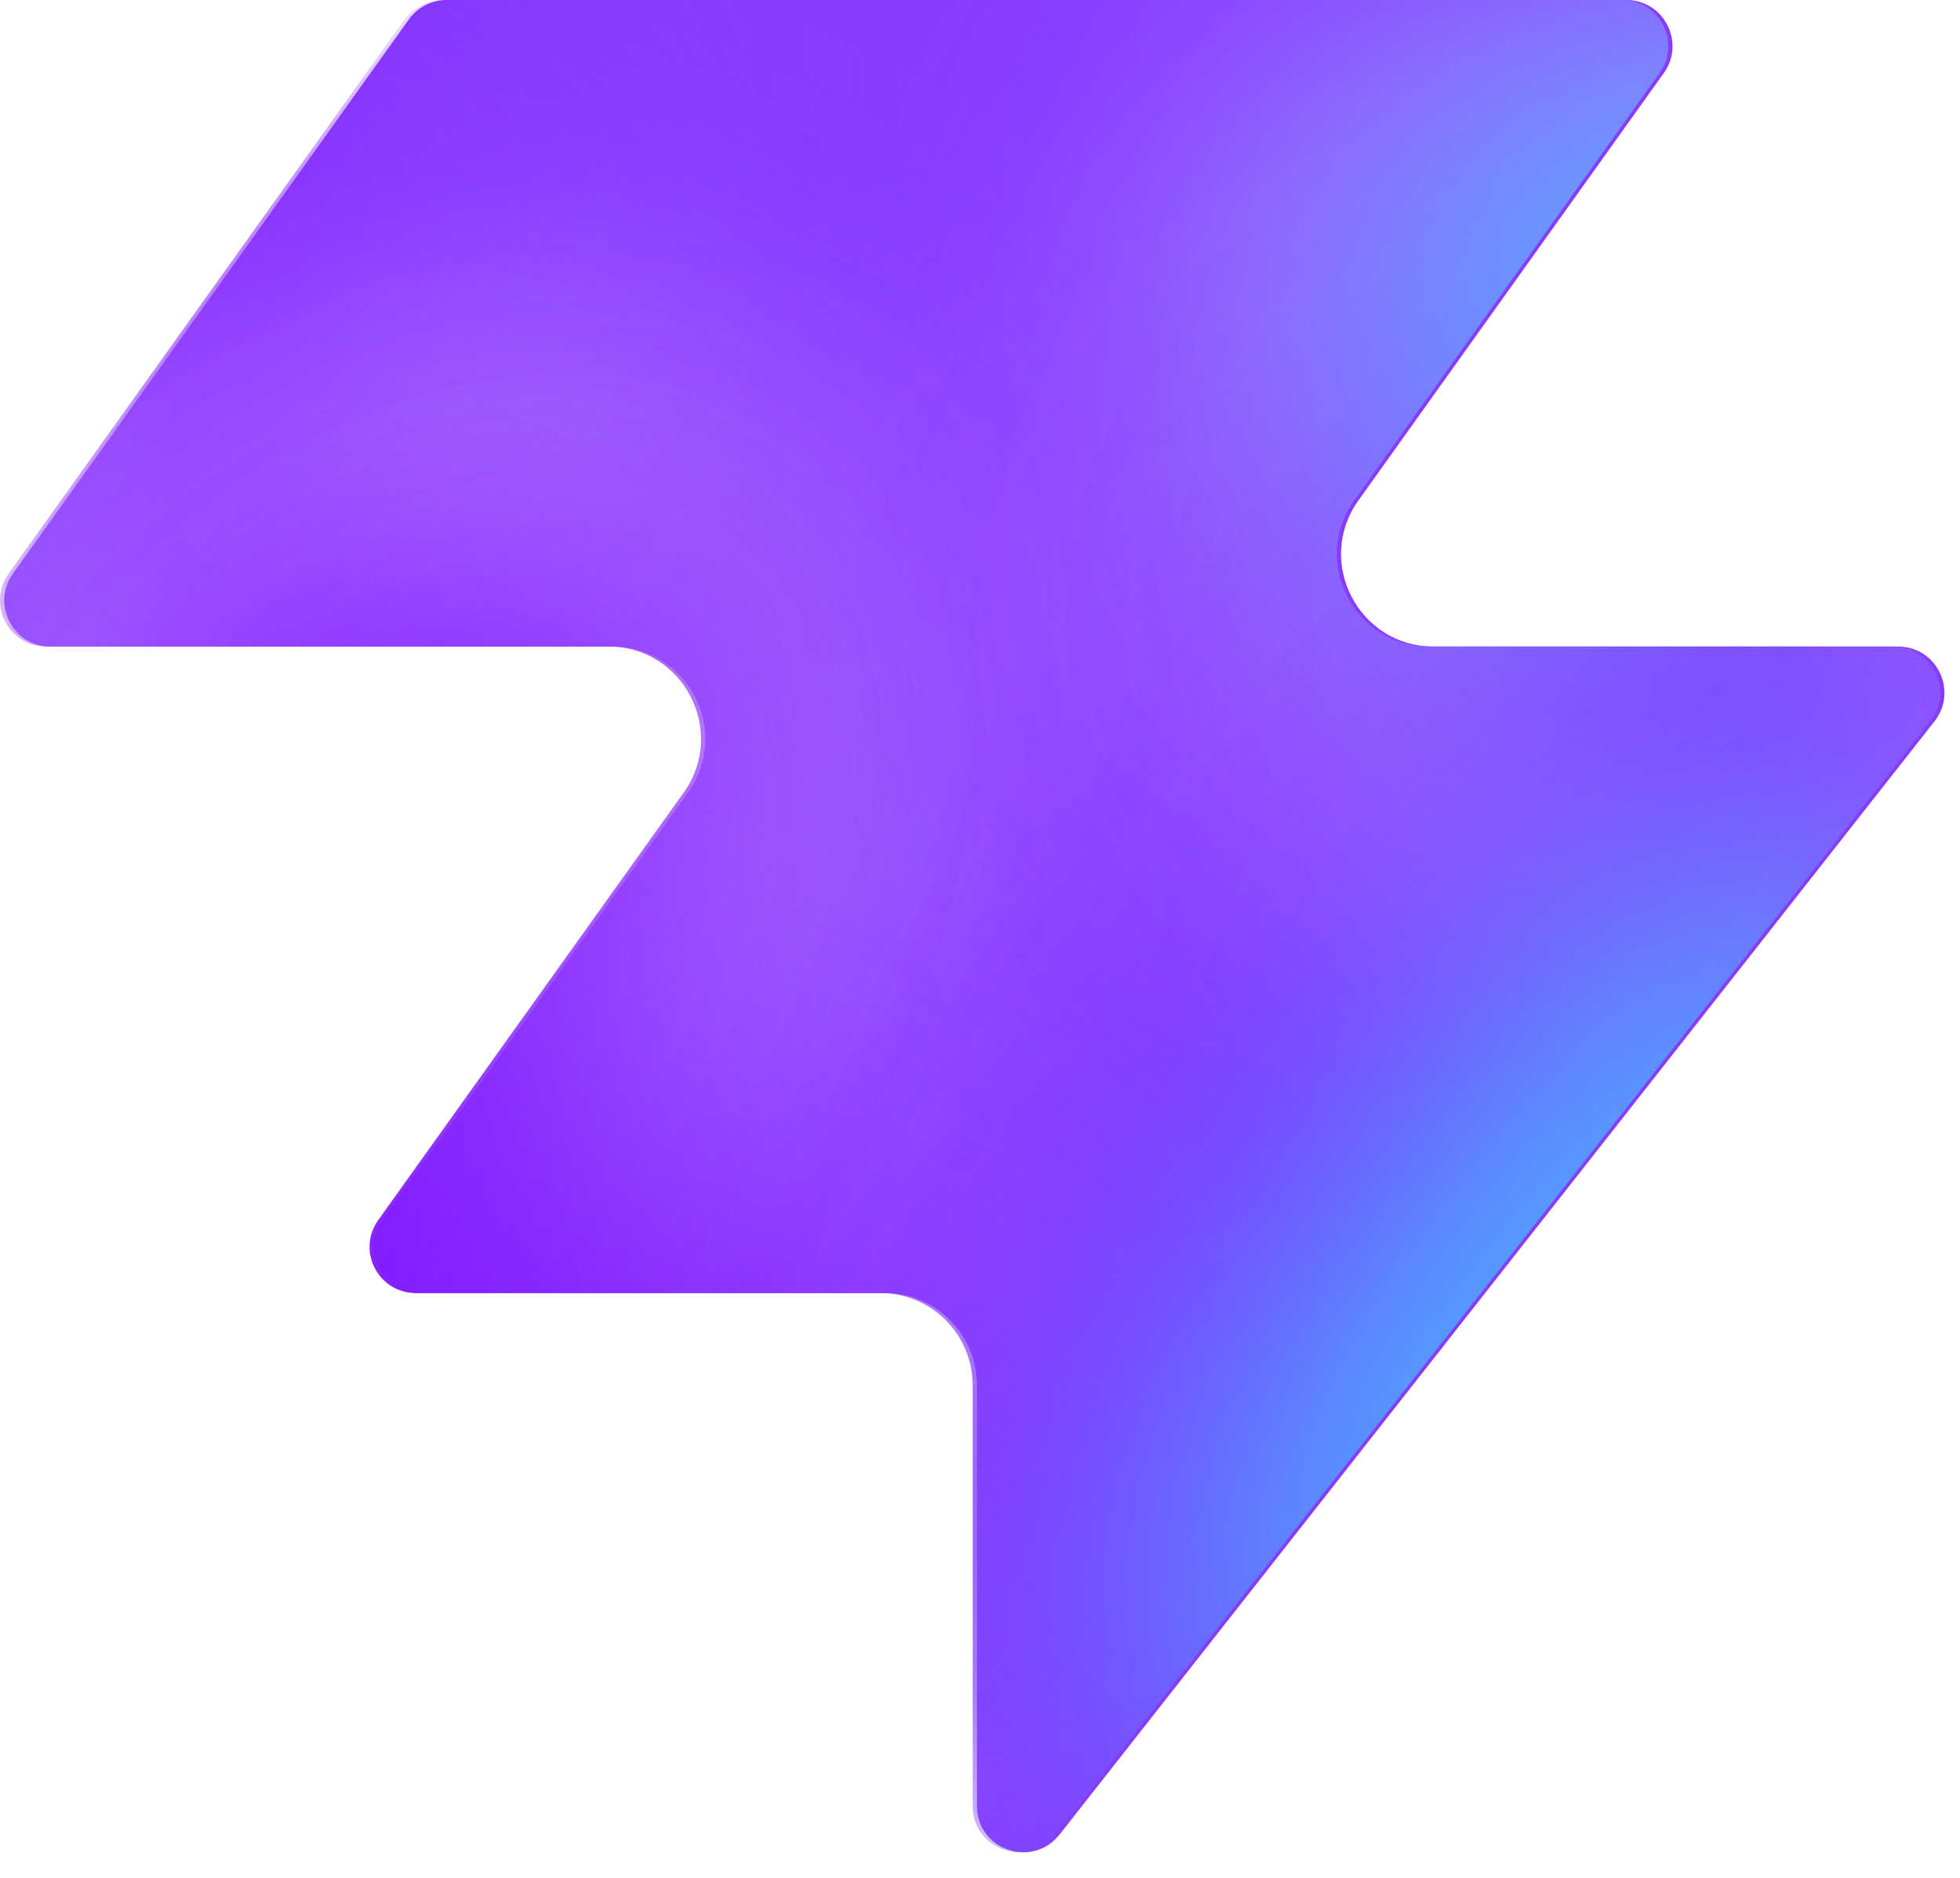
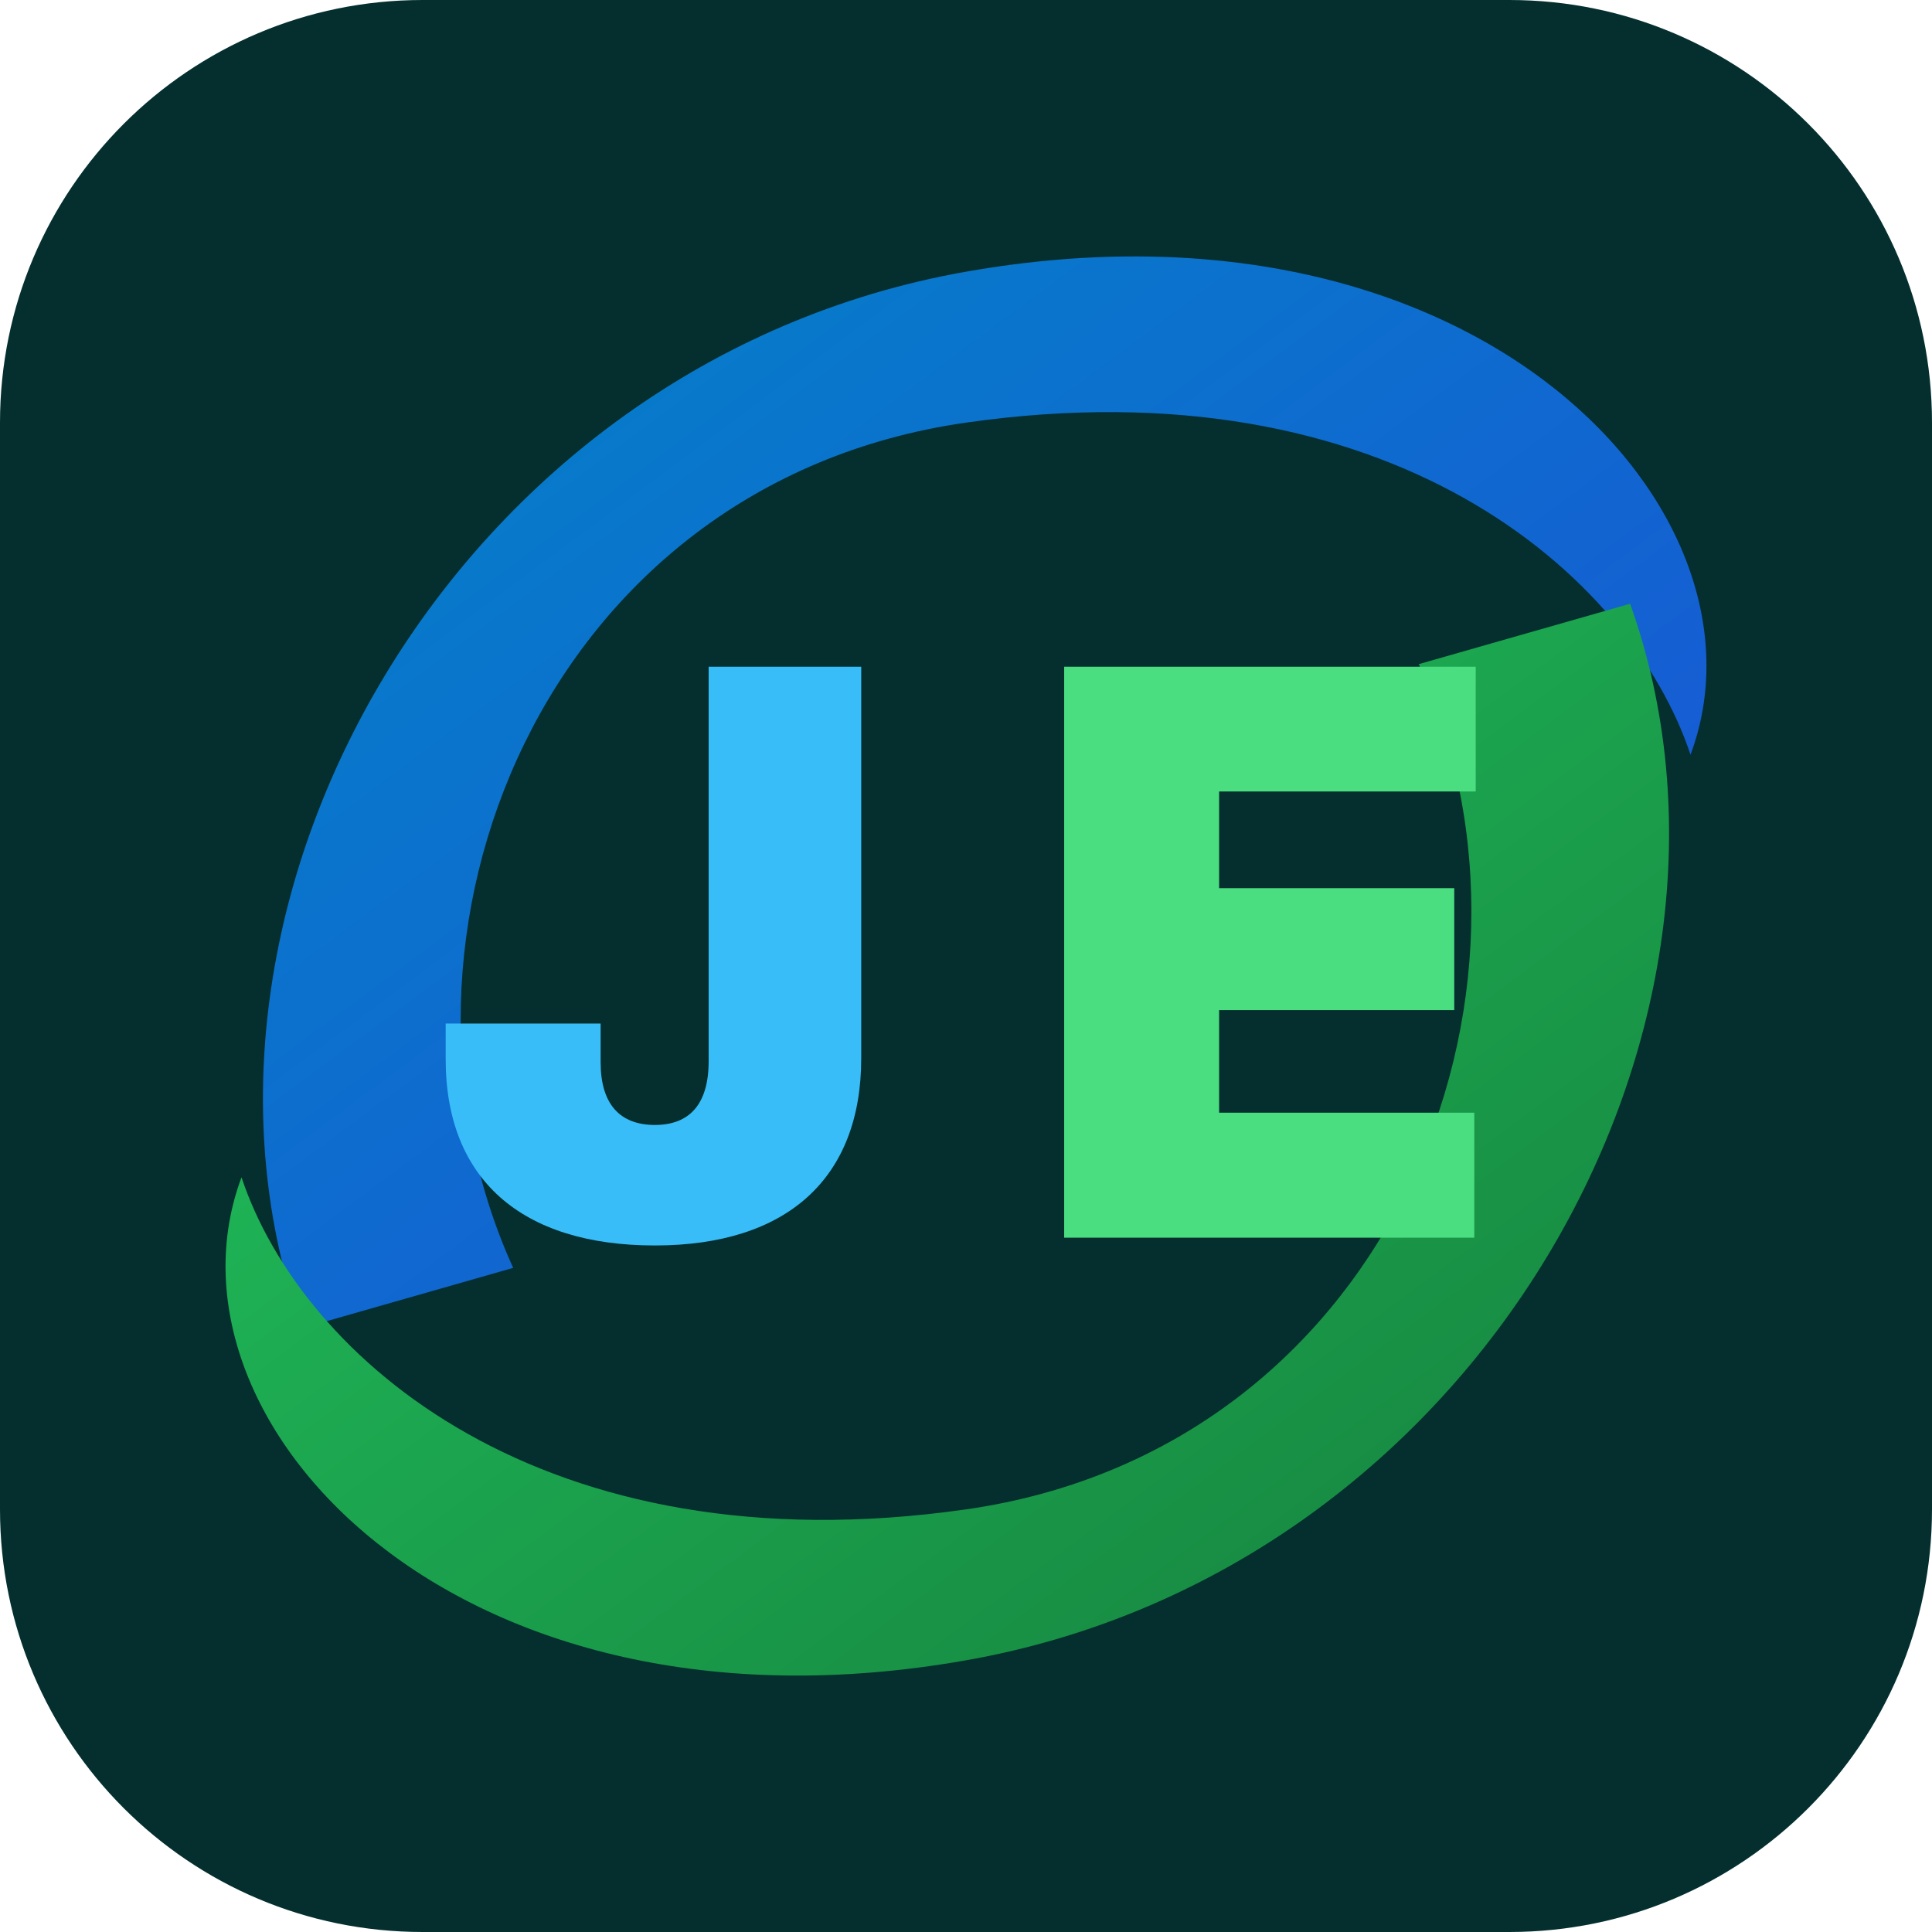
- <svg xmlns="http://www.w3.org/2000/svg" width="48" height="46" fill="none" viewBox="0 0 48 46">
-   <path fill="#863bff" d="M25.946 44.938c-.664.845-2.021.375-2.021-.698V33.937a2.26 2.26 0 0 0-2.262-2.262H10.287c-.92 0-1.456-1.04-.92-1.788l7.48-10.471c1.07-1.497 0-3.578-1.842-3.578H1.237c-.92 0-1.456-1.04-.92-1.788L10.013.474c.214-.297.556-.474.92-.474h28.894c.92 0 1.456 1.04.92 1.788l-7.48 10.471c-1.07 1.498 0 3.579 1.842 3.579h11.377c.943 0 1.473 1.088.89 1.83L25.947 44.94z" style="fill:#863bff;fill:color(display-p3 .525 .23 1);fill-opacity:1" />
-   <mask id="a" width="48" height="46" x="0" y="0" maskUnits="userSpaceOnUse" style="mask-type:alpha">
-     <path fill="#000" d="M25.842 44.938c-.664.844-2.021.375-2.021-.698V33.937a2.26 2.26 0 0 0-2.262-2.262H10.183c-.92 0-1.456-1.04-.92-1.788l7.48-10.471c1.07-1.498 0-3.579-1.842-3.579H1.133c-.92 0-1.456-1.04-.92-1.787L9.91.473c.214-.297.556-.474.92-.474h28.894c.92 0 1.456 1.04.92 1.788l-7.48 10.471c-1.07 1.498 0 3.578 1.842 3.578h11.377c.943 0 1.473 1.088.89 1.832L25.843 44.94z" style="fill:#000;fill-opacity:1" />
-   </mask>
-   <g mask="url(#a)">
-     <g filter="url(#b)">
-       <ellipse cx="5.508" cy="14.704" fill="#ede6ff" rx="5.508" ry="14.704" style="fill:#ede6ff;fill:color(display-p3 .927 .903 1);fill-opacity:1" transform="matrix(.00324 1 1 -.00324 -4.47 31.516)" />
-     </g>
-     <g filter="url(#c)">
-       <ellipse cx="10.399" cy="29.851" fill="#ede6ff" rx="10.399" ry="29.851" style="fill:#ede6ff;fill:color(display-p3 .927 .903 1);fill-opacity:1" transform="matrix(.00324 1 1 -.00324 -39.328 7.883)" />
-     </g>
-     <g filter="url(#d)">
-       <ellipse cx="5.508" cy="30.487" fill="#7e14ff" rx="5.508" ry="30.487" style="fill:#7e14ff;fill:color(display-p3 .492 .077 1);fill-opacity:1" transform="rotate(89.814 -25.913 -14.639)scale(1 -1)" />
-     </g>
-     <g filter="url(#e)">
-       <ellipse cx="5.508" cy="30.599" fill="#7e14ff" rx="5.508" ry="30.599" style="fill:#7e14ff;fill:color(display-p3 .492 .077 1);fill-opacity:1" transform="rotate(89.814 -32.644 -3.334)scale(1 -1)" />
-     </g>
-     <g filter="url(#f)">
-       <ellipse cx="5.508" cy="30.599" fill="#7e14ff" rx="5.508" ry="30.599" style="fill:#7e14ff;fill:color(display-p3 .492 .077 1);fill-opacity:1" transform="matrix(.00324 1 1 -.00324 -34.34 30.47)" />
-     </g>
-     <g filter="url(#g)">
-       <ellipse cx="14.072" cy="22.078" fill="#ede6ff" rx="14.072" ry="22.078" style="fill:#ede6ff;fill:color(display-p3 .927 .903 1);fill-opacity:1" transform="rotate(93.35 24.506 48.493)scale(-1 1)" />
-     </g>
-     <g filter="url(#h)">
-       <ellipse cx="3.47" cy="21.501" fill="#7e14ff" rx="3.47" ry="21.501" style="fill:#7e14ff;fill:color(display-p3 .492 .077 1);fill-opacity:1" transform="rotate(89.009 28.708 47.59)scale(-1 1)" />
-     </g>
-     <g filter="url(#i)">
-       <ellipse cx="3.47" cy="21.501" fill="#7e14ff" rx="3.47" ry="21.501" style="fill:#7e14ff;fill:color(display-p3 .492 .077 1);fill-opacity:1" transform="rotate(89.009 28.708 47.59)scale(-1 1)" />
-     </g>
-     <g filter="url(#j)">
-       <ellipse cx=".387" cy="8.972" fill="#7e14ff" rx="4.407" ry="29.108" style="fill:#7e14ff;fill:color(display-p3 .492 .077 1);fill-opacity:1" transform="rotate(39.51 .387 8.972)" />
-     </g>
-     <g filter="url(#k)">
-       <ellipse cx="47.523" cy="-6.092" fill="#7e14ff" rx="4.407" ry="29.108" style="fill:#7e14ff;fill:color(display-p3 .492 .077 1);fill-opacity:1" transform="rotate(37.892 47.523 -6.092)" />
-     </g>
-     <g filter="url(#l)">
-       <ellipse cx="41.412" cy="6.333" fill="#47bfff" rx="5.971" ry="9.665" style="fill:#47bfff;fill:color(display-p3 .28 .748 1);fill-opacity:1" transform="rotate(37.892 41.412 6.333)" />
-     </g>
-     <g filter="url(#m)">
-       <ellipse cx="-1.879" cy="38.332" fill="#7e14ff" rx="4.407" ry="29.108" style="fill:#7e14ff;fill:color(display-p3 .492 .077 1);fill-opacity:1" transform="rotate(37.892 -1.88 38.332)" />
-     </g>
-     <g filter="url(#n)">
-       <ellipse cx="-1.879" cy="38.332" fill="#7e14ff" rx="4.407" ry="29.108" style="fill:#7e14ff;fill:color(display-p3 .492 .077 1);fill-opacity:1" transform="rotate(37.892 -1.88 38.332)" />
-     </g>
-     <g filter="url(#o)">
-       <ellipse cx="35.651" cy="29.907" fill="#7e14ff" rx="4.407" ry="29.108" style="fill:#7e14ff;fill:color(display-p3 .492 .077 1);fill-opacity:1" transform="rotate(37.892 35.651 29.907)" />
-     </g>
-     <g filter="url(#p)">
-       <ellipse cx="38.418" cy="32.4" fill="#47bfff" rx="5.971" ry="15.297" style="fill:#47bfff;fill:color(display-p3 .28 .748 1);fill-opacity:1" transform="rotate(37.892 38.418 32.4)" />
-     </g>
-   </g>
+ <svg xmlns="http://www.w3.org/2000/svg" viewBox="0 0 128 128">
  <defs>
-     <filter id="b" width="60.045" height="41.654" x="-19.77" y="16.149" color-interpolation-filters="sRGB" filterUnits="userSpaceOnUse">
-       <feFlood flood-opacity="0" result="BackgroundImageFix" />
-       <feBlend in="SourceGraphic" in2="BackgroundImageFix" result="shape" />
-       <feGaussianBlur result="effect1_foregroundBlur_2002_17158" stdDeviation="7.659" />
-     </filter>
-     <filter id="c" width="90.34" height="51.437" x="-54.613" y="-7.533" color-interpolation-filters="sRGB" filterUnits="userSpaceOnUse">
-       <feFlood flood-opacity="0" result="BackgroundImageFix" />
-       <feBlend in="SourceGraphic" in2="BackgroundImageFix" result="shape" />
-       <feGaussianBlur result="effect1_foregroundBlur_2002_17158" stdDeviation="7.659" />
-     </filter>
-     <filter id="d" width="79.355" height="29.4" x="-49.64" y="2.03" color-interpolation-filters="sRGB" filterUnits="userSpaceOnUse">
-       <feFlood flood-opacity="0" result="BackgroundImageFix" />
-       <feBlend in="SourceGraphic" in2="BackgroundImageFix" result="shape" />
-       <feGaussianBlur result="effect1_foregroundBlur_2002_17158" stdDeviation="4.596" />
-     </filter>
-     <filter id="e" width="79.579" height="29.4" x="-45.045" y="20.029" color-interpolation-filters="sRGB" filterUnits="userSpaceOnUse">
-       <feFlood flood-opacity="0" result="BackgroundImageFix" />
-       <feBlend in="SourceGraphic" in2="BackgroundImageFix" result="shape" />
-       <feGaussianBlur result="effect1_foregroundBlur_2002_17158" stdDeviation="4.596" />
-     </filter>
-     <filter id="f" width="79.579" height="29.4" x="-43.513" y="21.178" color-interpolation-filters="sRGB" filterUnits="userSpaceOnUse">
-       <feFlood flood-opacity="0" result="BackgroundImageFix" />
-       <feBlend in="SourceGraphic" in2="BackgroundImageFix" result="shape" />
-       <feGaussianBlur result="effect1_foregroundBlur_2002_17158" stdDeviation="4.596" />
-     </filter>
-     <filter id="g" width="74.749" height="58.852" x="15.756" y="-17.901" color-interpolation-filters="sRGB" filterUnits="userSpaceOnUse">
-       <feFlood flood-opacity="0" result="BackgroundImageFix" />
-       <feBlend in="SourceGraphic" in2="BackgroundImageFix" result="shape" />
-       <feGaussianBlur result="effect1_foregroundBlur_2002_17158" stdDeviation="7.659" />
-     </filter>
-     <filter id="h" width="61.377" height="25.362" x="23.548" y="2.284" color-interpolation-filters="sRGB" filterUnits="userSpaceOnUse">
-       <feFlood flood-opacity="0" result="BackgroundImageFix" />
-       <feBlend in="SourceGraphic" in2="BackgroundImageFix" result="shape" />
-       <feGaussianBlur result="effect1_foregroundBlur_2002_17158" stdDeviation="4.596" />
-     </filter>
-     <filter id="i" width="61.377" height="25.362" x="23.548" y="2.284" color-interpolation-filters="sRGB" filterUnits="userSpaceOnUse">
-       <feFlood flood-opacity="0" result="BackgroundImageFix" />
-       <feBlend in="SourceGraphic" in2="BackgroundImageFix" result="shape" />
-       <feGaussianBlur result="effect1_foregroundBlur_2002_17158" stdDeviation="4.596" />
-     </filter>
-     <filter id="j" width="56.045" height="63.649" x="-27.636" y="-22.853" color-interpolation-filters="sRGB" filterUnits="userSpaceOnUse">
-       <feFlood flood-opacity="0" result="BackgroundImageFix" />
-       <feBlend in="SourceGraphic" in2="BackgroundImageFix" result="shape" />
-       <feGaussianBlur result="effect1_foregroundBlur_2002_17158" stdDeviation="4.596" />
-     </filter>
-     <filter id="k" width="54.814" height="64.646" x="20.116" y="-38.415" color-interpolation-filters="sRGB" filterUnits="userSpaceOnUse">
-       <feFlood flood-opacity="0" result="BackgroundImageFix" />
-       <feBlend in="SourceGraphic" in2="BackgroundImageFix" result="shape" />
-       <feGaussianBlur result="effect1_foregroundBlur_2002_17158" stdDeviation="4.596" />
-     </filter>
-     <filter id="l" width="33.541" height="35.313" x="24.641" y="-11.323" color-interpolation-filters="sRGB" filterUnits="userSpaceOnUse">
-       <feFlood flood-opacity="0" result="BackgroundImageFix" />
-       <feBlend in="SourceGraphic" in2="BackgroundImageFix" result="shape" />
-       <feGaussianBlur result="effect1_foregroundBlur_2002_17158" stdDeviation="4.596" />
-     </filter>
-     <filter id="m" width="54.814" height="64.646" x="-29.286" y="6.009" color-interpolation-filters="sRGB" filterUnits="userSpaceOnUse">
-       <feFlood flood-opacity="0" result="BackgroundImageFix" />
-       <feBlend in="SourceGraphic" in2="BackgroundImageFix" result="shape" />
-       <feGaussianBlur result="effect1_foregroundBlur_2002_17158" stdDeviation="4.596" />
-     </filter>
-     <filter id="n" width="54.814" height="64.646" x="-29.286" y="6.009" color-interpolation-filters="sRGB" filterUnits="userSpaceOnUse">
-       <feFlood flood-opacity="0" result="BackgroundImageFix" />
-       <feBlend in="SourceGraphic" in2="BackgroundImageFix" result="shape" />
-       <feGaussianBlur result="effect1_foregroundBlur_2002_17158" stdDeviation="4.596" />
-     </filter>
-     <filter id="o" width="54.814" height="64.646" x="8.244" y="-2.416" color-interpolation-filters="sRGB" filterUnits="userSpaceOnUse">
-       <feFlood flood-opacity="0" result="BackgroundImageFix" />
-       <feBlend in="SourceGraphic" in2="BackgroundImageFix" result="shape" />
-       <feGaussianBlur result="effect1_foregroundBlur_2002_17158" stdDeviation="4.596" />
-     </filter>
-     <filter id="p" width="39.409" height="43.623" x="18.713" y="10.588" color-interpolation-filters="sRGB" filterUnits="userSpaceOnUse">
-       <feFlood flood-opacity="0" result="BackgroundImageFix" />
-       <feBlend in="SourceGraphic" in2="BackgroundImageFix" result="shape" />
-       <feGaussianBlur result="effect1_foregroundBlur_2002_17158" stdDeviation="4.596" />
-     </filter>
+     <linearGradient id="blueGrad" x1="0%" y1="0%" x2="100%" y2="100%">
+       <stop offset="0%" stop-color="#0284c7" />
+       <stop offset="100%" stop-color="#1d4ed8" />
+     </linearGradient>
+     <linearGradient id="greenGrad" x1="0%" y1="0%" x2="100%" y2="100%">
+       <stop offset="0%" stop-color="#22c55e" />
+       <stop offset="100%" stop-color="#15803d" />
+     </linearGradient>
  </defs>
+   <rect width="128" height="128" rx="28" fill="#042f2e" />
+   <path d="M 20,88 C 10,60 30,24 64,18 C 98,12 118,34 112,50 C 108,38 92,24 64,28 C 36,32 24,62 34,84 Z" fill="url(#blueGrad)" />
+   <path d="M 108,40 C 118,68 98,104 64,110 C 30,116 10,94 16,78 C 20,90 36,104 64,100 C 92,96 104,66 94,44 Z" fill="url(#greenGrad)" />
+   <text x="44" y="82" font-family="system-ui, -apple-system, sans-serif" font-weight="900" font-size="52" fill="#38bdf8" text-anchor="middle">J</text>
+   <text x="84" y="82" font-family="system-ui, -apple-system, sans-serif" font-weight="900" font-size="52" fill="#4ade80" text-anchor="middle">E</text>
</svg>
